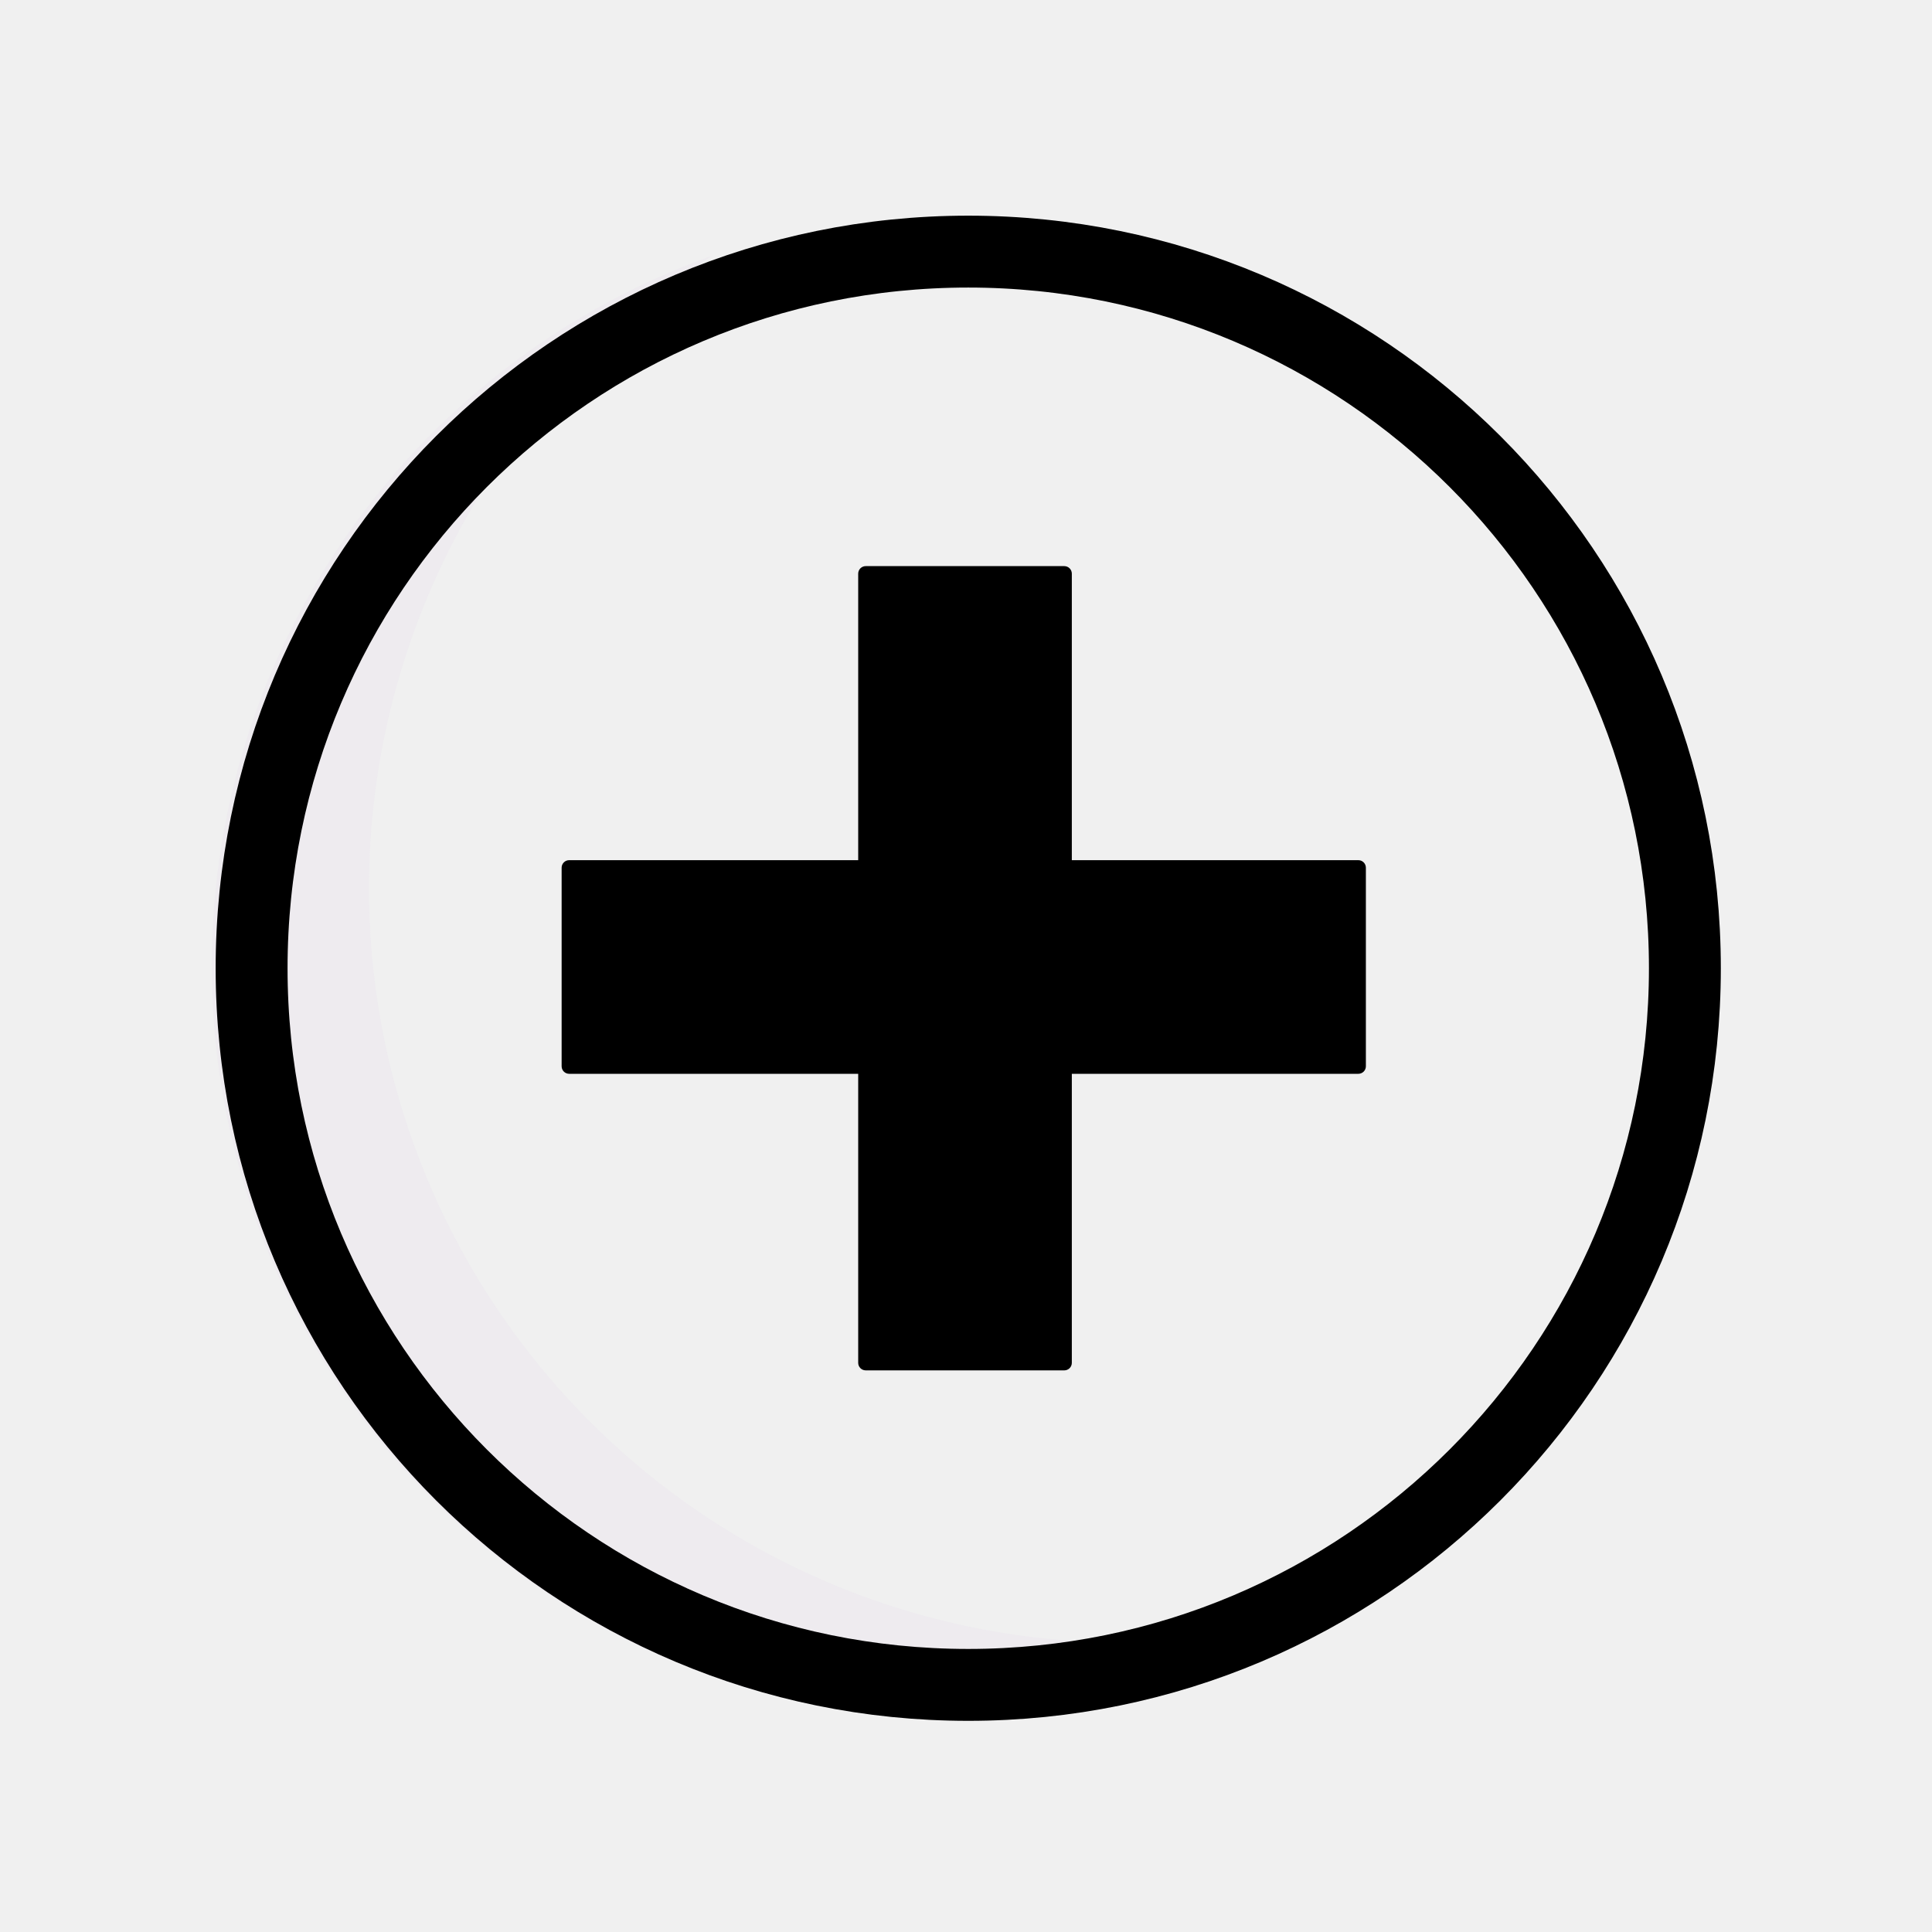
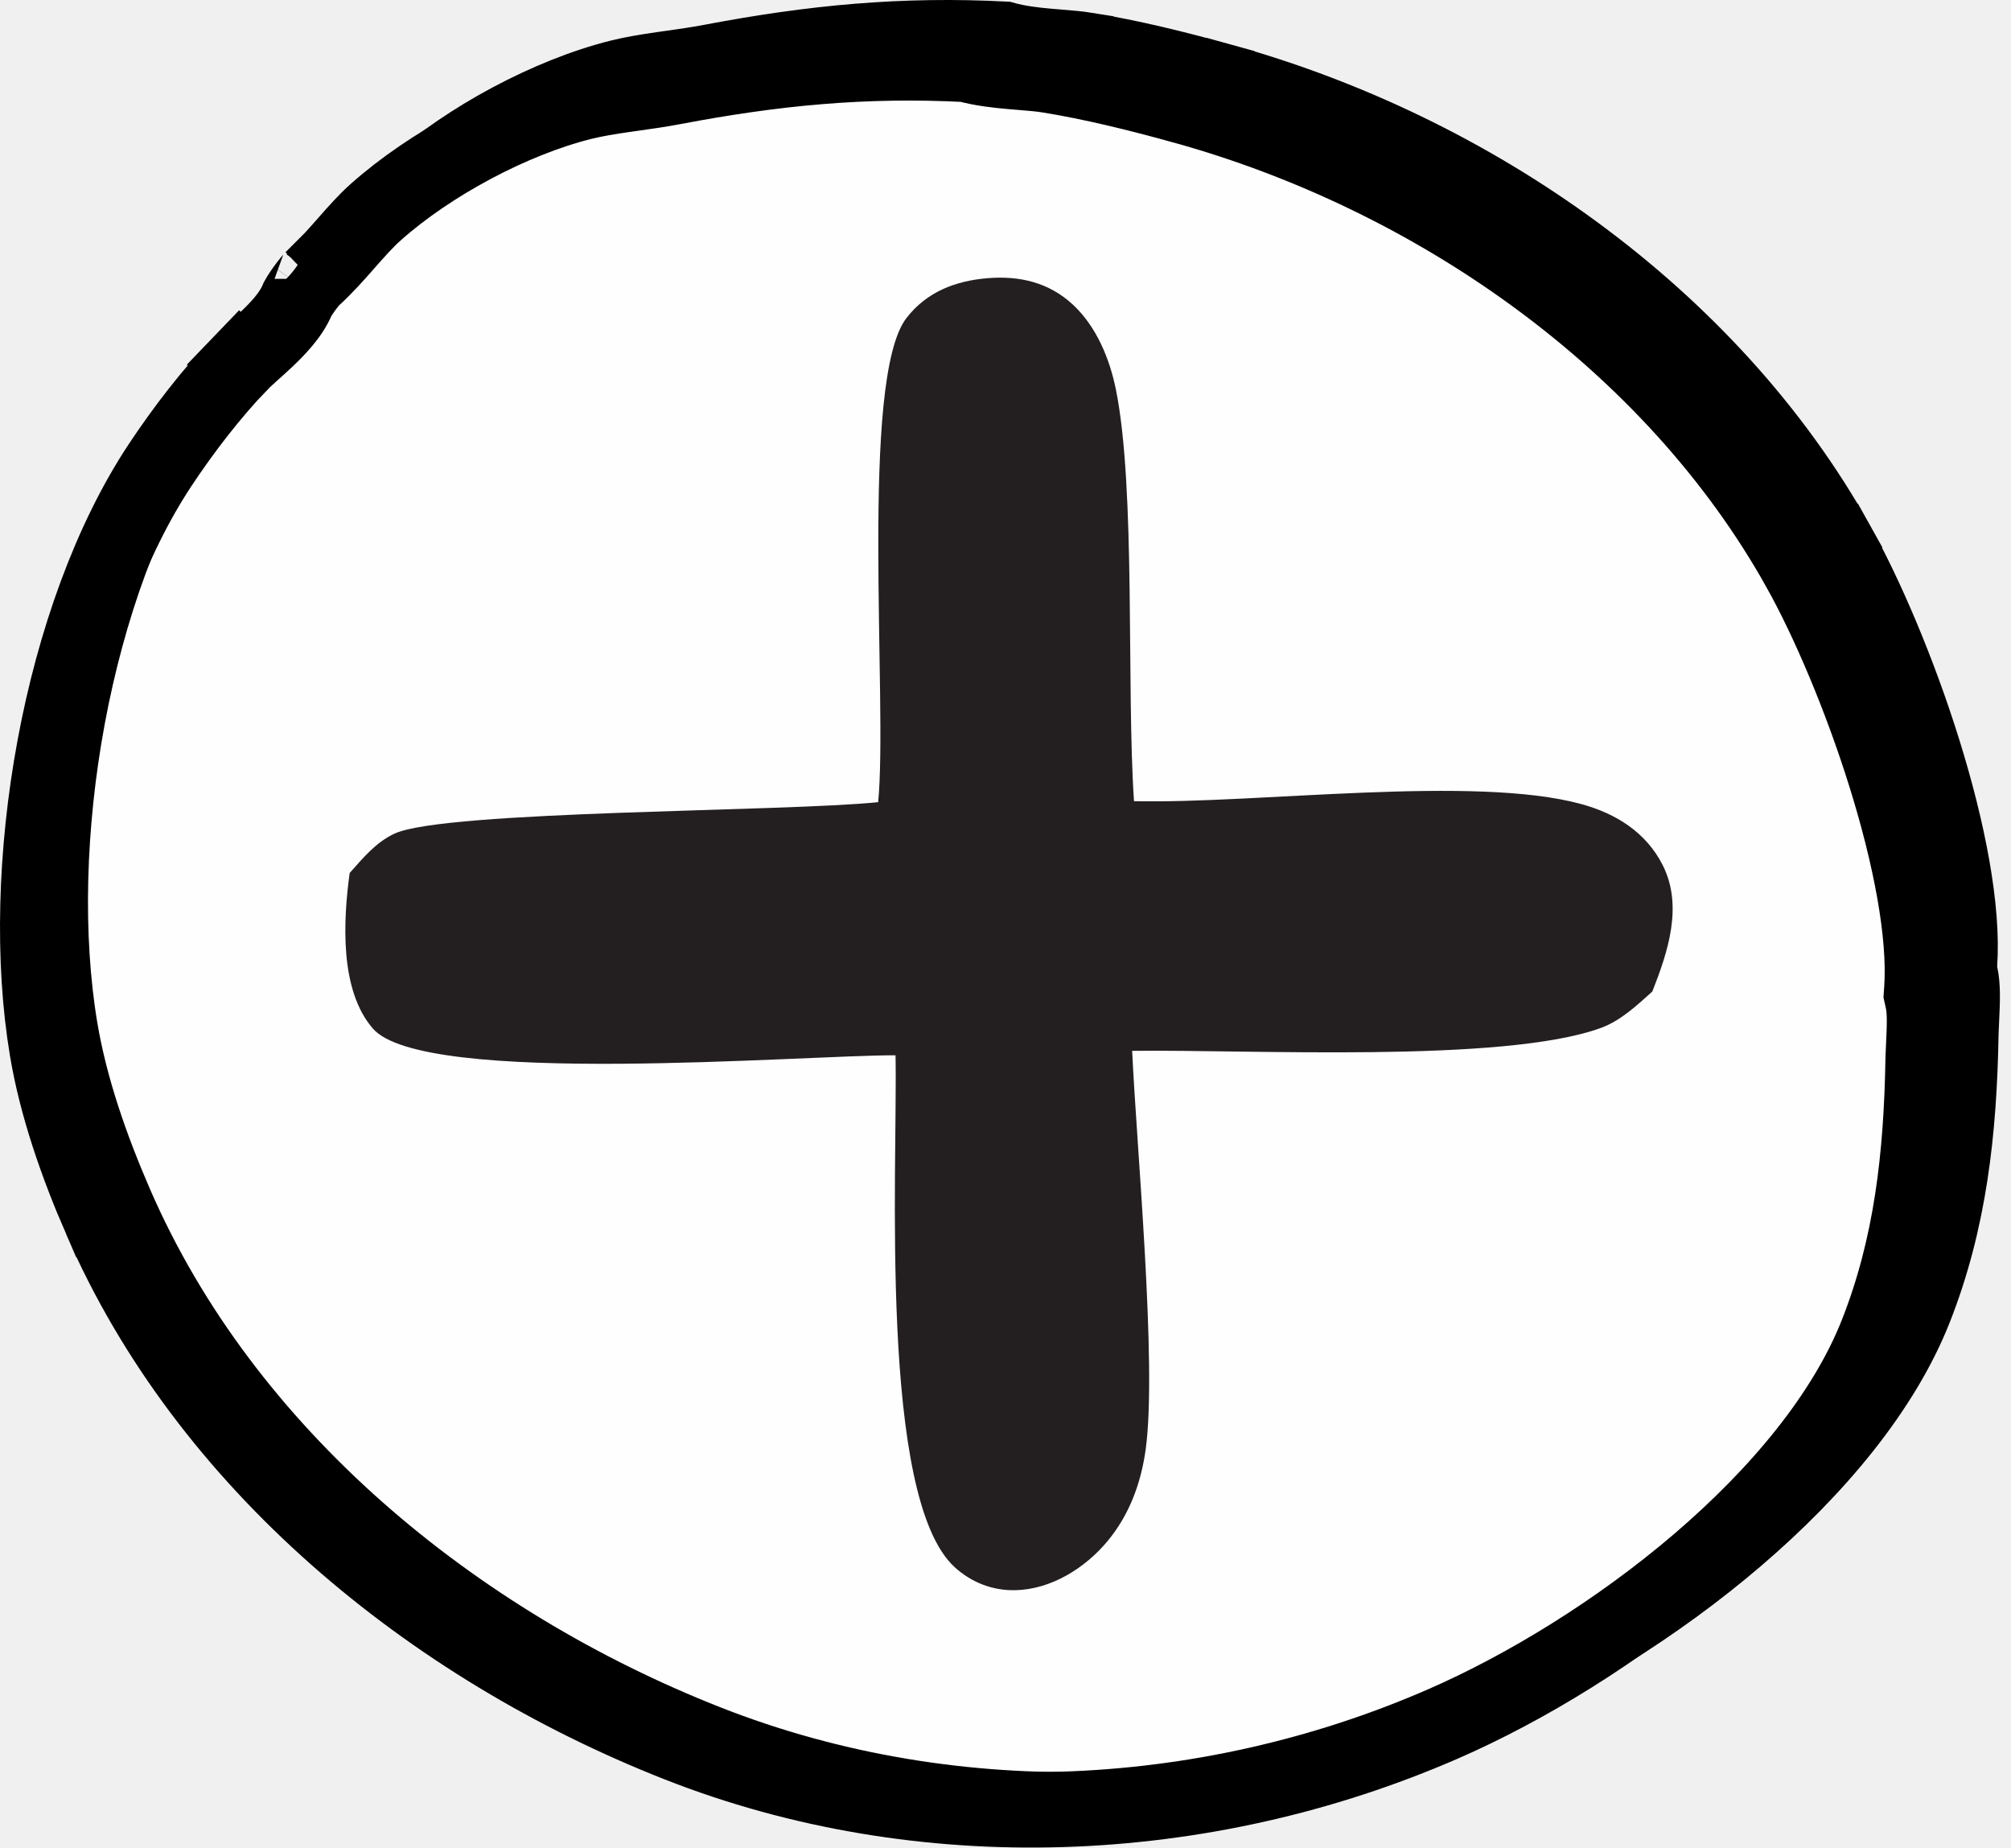
- <svg xmlns="http://www.w3.org/2000/svg" width="430" height="430" viewBox="0 0 430 430" fill="none">
-   <g clip-path="url(#clip0_10_55)">
-     <mask id="mask0_10_55" style="mask-type:luminance" maskUnits="userSpaceOnUse" x="0" y="0" width="430" height="430">
-       <path d="M0 0H430V430H0V0Z" fill="white" />
-     </mask>
-     <g mask="url(#mask0_10_55)">
-       <mask id="mask1_10_55" style="mask-type:luminance" maskUnits="userSpaceOnUse" x="0" y="0" width="430" height="430">
-         <path d="M0 0H430V430H0V0Z" fill="white" />
-       </mask>
-       <g mask="url(#mask1_10_55)">
-         <path d="M215.5 56C303.59 56 375 127.41 375 215.5C375 303.59 303.59 375 215.5 375C127.41 375 56 303.59 56 215.5C56 127.41 127.41 56 215.5 56Z" stroke="black" stroke-width="16" />
-         <g style="mix-blend-mode:multiply" opacity="0.5">
-           <path d="M240.647 380.898C264.059 377.278 286.441 368.745 306.32 355.859C277.394 366.156 246.199 368.324 216.127 362.127C186.055 355.93 158.259 341.605 135.761 320.71C113.264 299.815 96.927 273.151 88.529 243.618C80.13 214.085 79.991 182.814 88.127 153.208C99.028 113.54 124.112 79.255 158.62 56.859C124.991 68.85 96.061 91.249 76.031 120.803C56.001 150.358 45.915 185.528 47.237 221.206C48.114 244.88 53.992 268.101 64.484 289.342C74.976 310.582 89.845 329.362 108.114 344.445C126.382 359.529 147.636 370.575 170.479 376.858C193.321 383.141 217.234 384.517 240.647 380.898Z" fill="#EBE6EE" />
-         </g>
-         <path d="M125 193.125C125 192.198 125.751 191.447 126.678 191.447H191.006V127.678C191.006 126.751 191.757 126 192.684 126H236.875C237.095 126 237.314 126.043 237.517 126.128C237.721 126.212 237.906 126.335 238.062 126.491C238.218 126.647 238.341 126.832 238.426 127.036C238.51 127.239 238.553 127.458 238.553 127.678V191.447H302.322C302.542 191.447 302.761 191.49 302.964 191.574C303.168 191.659 303.353 191.782 303.509 191.938C303.665 192.094 303.788 192.279 303.872 192.483C303.957 192.686 304 192.905 304 193.125V237.316C304 237.536 303.957 237.754 303.872 237.958C303.788 238.162 303.665 238.347 303.509 238.503C303.353 238.658 303.168 238.782 302.964 238.866C302.761 238.951 302.542 238.994 302.322 238.994H238.553V303.322C238.553 303.542 238.51 303.761 238.426 303.964C238.341 304.168 238.218 304.353 238.062 304.509C237.906 304.665 237.721 304.788 237.517 304.873C237.314 304.957 237.095 305 236.875 305H192.684C191.757 305 191.006 304.249 191.006 303.322V238.994H126.678C125.751 238.994 125 238.243 125 237.316V193.125Z" fill="black" />
-       </g>
-     </g>
-   </g>
-   <defs>
-     <clipPath id="clip0_10_55">
-       <rect width="430" height="430" fill="white" />
-     </clipPath>
-   </defs>
+ <svg xmlns="http://www.w3.org/2000/svg" width="160" height="147" viewBox="0 0 160 147" fill="none">
+   <path d="M27.174 19.437L27.188 19.425L27.201 19.414C28.152 18.552 29.002 17.586 29.771 16.712C29.798 16.681 29.825 16.65 29.852 16.619C30.67 15.691 31.408 14.861 32.216 14.14L32.216 14.14C36.668 10.167 43.34 6.607 49.037 5.179L49.037 5.179C50.147 4.901 51.309 4.714 52.553 4.535C52.787 4.501 53.024 4.468 53.265 4.434C54.276 4.291 55.343 4.141 56.386 3.942C64.559 2.39 71.806 1.694 80.038 2.126C81.204 2.459 82.428 2.594 83.512 2.689C83.799 2.714 84.073 2.736 84.338 2.758C85.165 2.825 85.897 2.884 86.603 2.998L86.603 2.999C90.158 3.573 93.816 4.482 97.358 5.46L97.891 3.532L97.358 5.46C117.624 11.055 136.771 24.38 147.047 42.78L148.794 41.805L147.047 42.78C149.36 46.921 152.005 53.099 153.984 59.46C155.978 65.865 157.217 72.208 156.903 76.753L156.883 77.043L156.947 77.327C157.187 78.399 157.125 79.711 157.056 81.189C157.041 81.518 157.025 81.856 157.012 82.202L157.011 82.222L157.011 82.243C156.878 90.065 156.077 97.327 153.269 104.451C150.661 111.068 145.3 117.504 138.8 123.063C132.321 128.607 124.85 133.158 118.224 136.048C98.87 144.491 76.257 145.427 56.578 137.675C36.702 129.844 18.646 115.068 10.105 95.403L10.105 95.403C8.189 90.992 6.541 86.289 5.769 81.679C4.562 74.469 4.787 65.741 6.366 57.232C7.947 48.716 10.854 40.568 14.894 34.461C16.777 31.614 19.059 28.652 21.386 26.232L19.944 24.846L21.386 26.232C21.595 26.015 21.89 25.743 22.277 25.394C22.34 25.338 22.404 25.281 22.47 25.222C22.793 24.931 23.156 24.606 23.505 24.276C23.926 23.878 24.369 23.435 24.756 22.975C25.127 22.533 25.534 21.974 25.784 21.339L26.257 20.142L26.254 20.14C26.258 20.137 26.262 20.134 26.267 20.131C26.325 20.088 26.385 20.045 26.445 20.001C26.67 19.838 26.953 19.631 27.174 19.437Z" fill="#FEFEFE" stroke="black" stroke-width="4" />
+   <path d="M24.84 22.184L24.853 22.172L24.873 22.154C25.866 21.254 26.749 20.25 27.511 19.385C27.542 19.35 27.572 19.315 27.603 19.28C28.426 18.346 29.125 17.561 29.882 16.886L29.882 16.886C34.216 13.019 40.743 9.537 46.28 8.149L46.28 8.149C47.337 7.884 48.457 7.703 49.696 7.525C49.923 7.492 50.157 7.459 50.395 7.425C51.407 7.283 52.504 7.128 53.572 6.925C61.648 5.391 68.786 4.704 76.875 5.119C78.105 5.457 79.367 5.592 80.425 5.685C80.73 5.712 81.016 5.735 81.286 5.757C82.101 5.823 82.78 5.878 83.444 5.986L83.444 5.986C86.945 6.552 90.563 7.45 94.092 8.424L94.89 5.533L94.092 8.424C114.145 13.96 133.049 27.139 143.174 45.268L145.794 43.805L143.174 45.268C145.448 49.338 148.067 55.451 150.029 61.757C152.013 68.13 153.206 74.329 152.906 78.684L152.876 79.12L152.971 79.545C153.179 80.475 153.126 81.62 153.059 83.084C153.043 83.426 153.027 83.786 153.013 84.164L153.012 84.195L153.011 84.225C152.879 91.994 152.084 99.12 149.339 106.084C146.813 112.491 141.583 118.801 135.15 124.304C128.747 129.782 121.36 134.28 114.824 137.132C95.697 145.476 73.36 146.393 53.944 138.744C34.253 130.986 16.434 116.371 8.023 97.004L8.022 97.004C6.123 92.632 4.509 88.012 3.755 83.514C2.571 76.439 2.788 67.831 4.35 59.414C5.913 50.988 8.783 42.976 12.728 37.012C14.586 34.204 16.831 31.292 19.107 28.925L16.944 26.846L19.107 28.925C19.287 28.738 19.556 28.489 19.946 28.138C20.007 28.084 20.07 28.027 20.135 27.968C20.458 27.678 20.833 27.342 21.192 27.003C21.625 26.594 22.099 26.12 22.521 25.618C22.908 25.158 23.376 24.529 23.685 23.78C23.691 23.769 23.726 23.702 23.807 23.57C23.913 23.399 24.053 23.19 24.21 22.973C24.366 22.755 24.523 22.553 24.657 22.392C24.782 22.242 24.843 22.182 24.843 22.181C24.843 22.181 24.842 22.182 24.84 22.184Z" stroke="black" stroke-width="6" />
+   <path d="M27.82 69.449C28.88 68.253 29.932 66.975 31.416 66.302C35.48 64.461 62.522 64.584 69.868 63.81C70.651 55.885 68.366 30.157 72.122 25.297C73.73 23.216 76.018 22.339 78.581 22.129C81.116 21.921 83.449 22.465 85.348 24.221C87.222 25.954 88.283 28.517 88.781 30.974C90.386 38.872 89.612 54.645 90.223 63.732C99.96 63.959 117.304 61.619 125.838 63.971C128.584 64.727 130.969 66.215 132.287 68.819C133.933 72.069 132.695 75.753 131.461 78.878C130.239 79.974 128.939 81.201 127.373 81.771C119.622 84.595 99.367 83.472 90.077 83.595C90.43 91.239 92.07 108.582 91.156 115.276C90.791 117.953 89.869 120.479 88.133 122.578C86.354 124.727 83.644 126.435 80.79 126.5C78.975 126.54 77.305 125.891 75.968 124.679C69.885 119.162 71.425 92.891 71.251 83.949C63.897 83.921 33.729 86.479 29.673 81.828C26.992 78.755 27.312 73.169 27.82 69.449Z" fill="#231F20" />
</svg>
